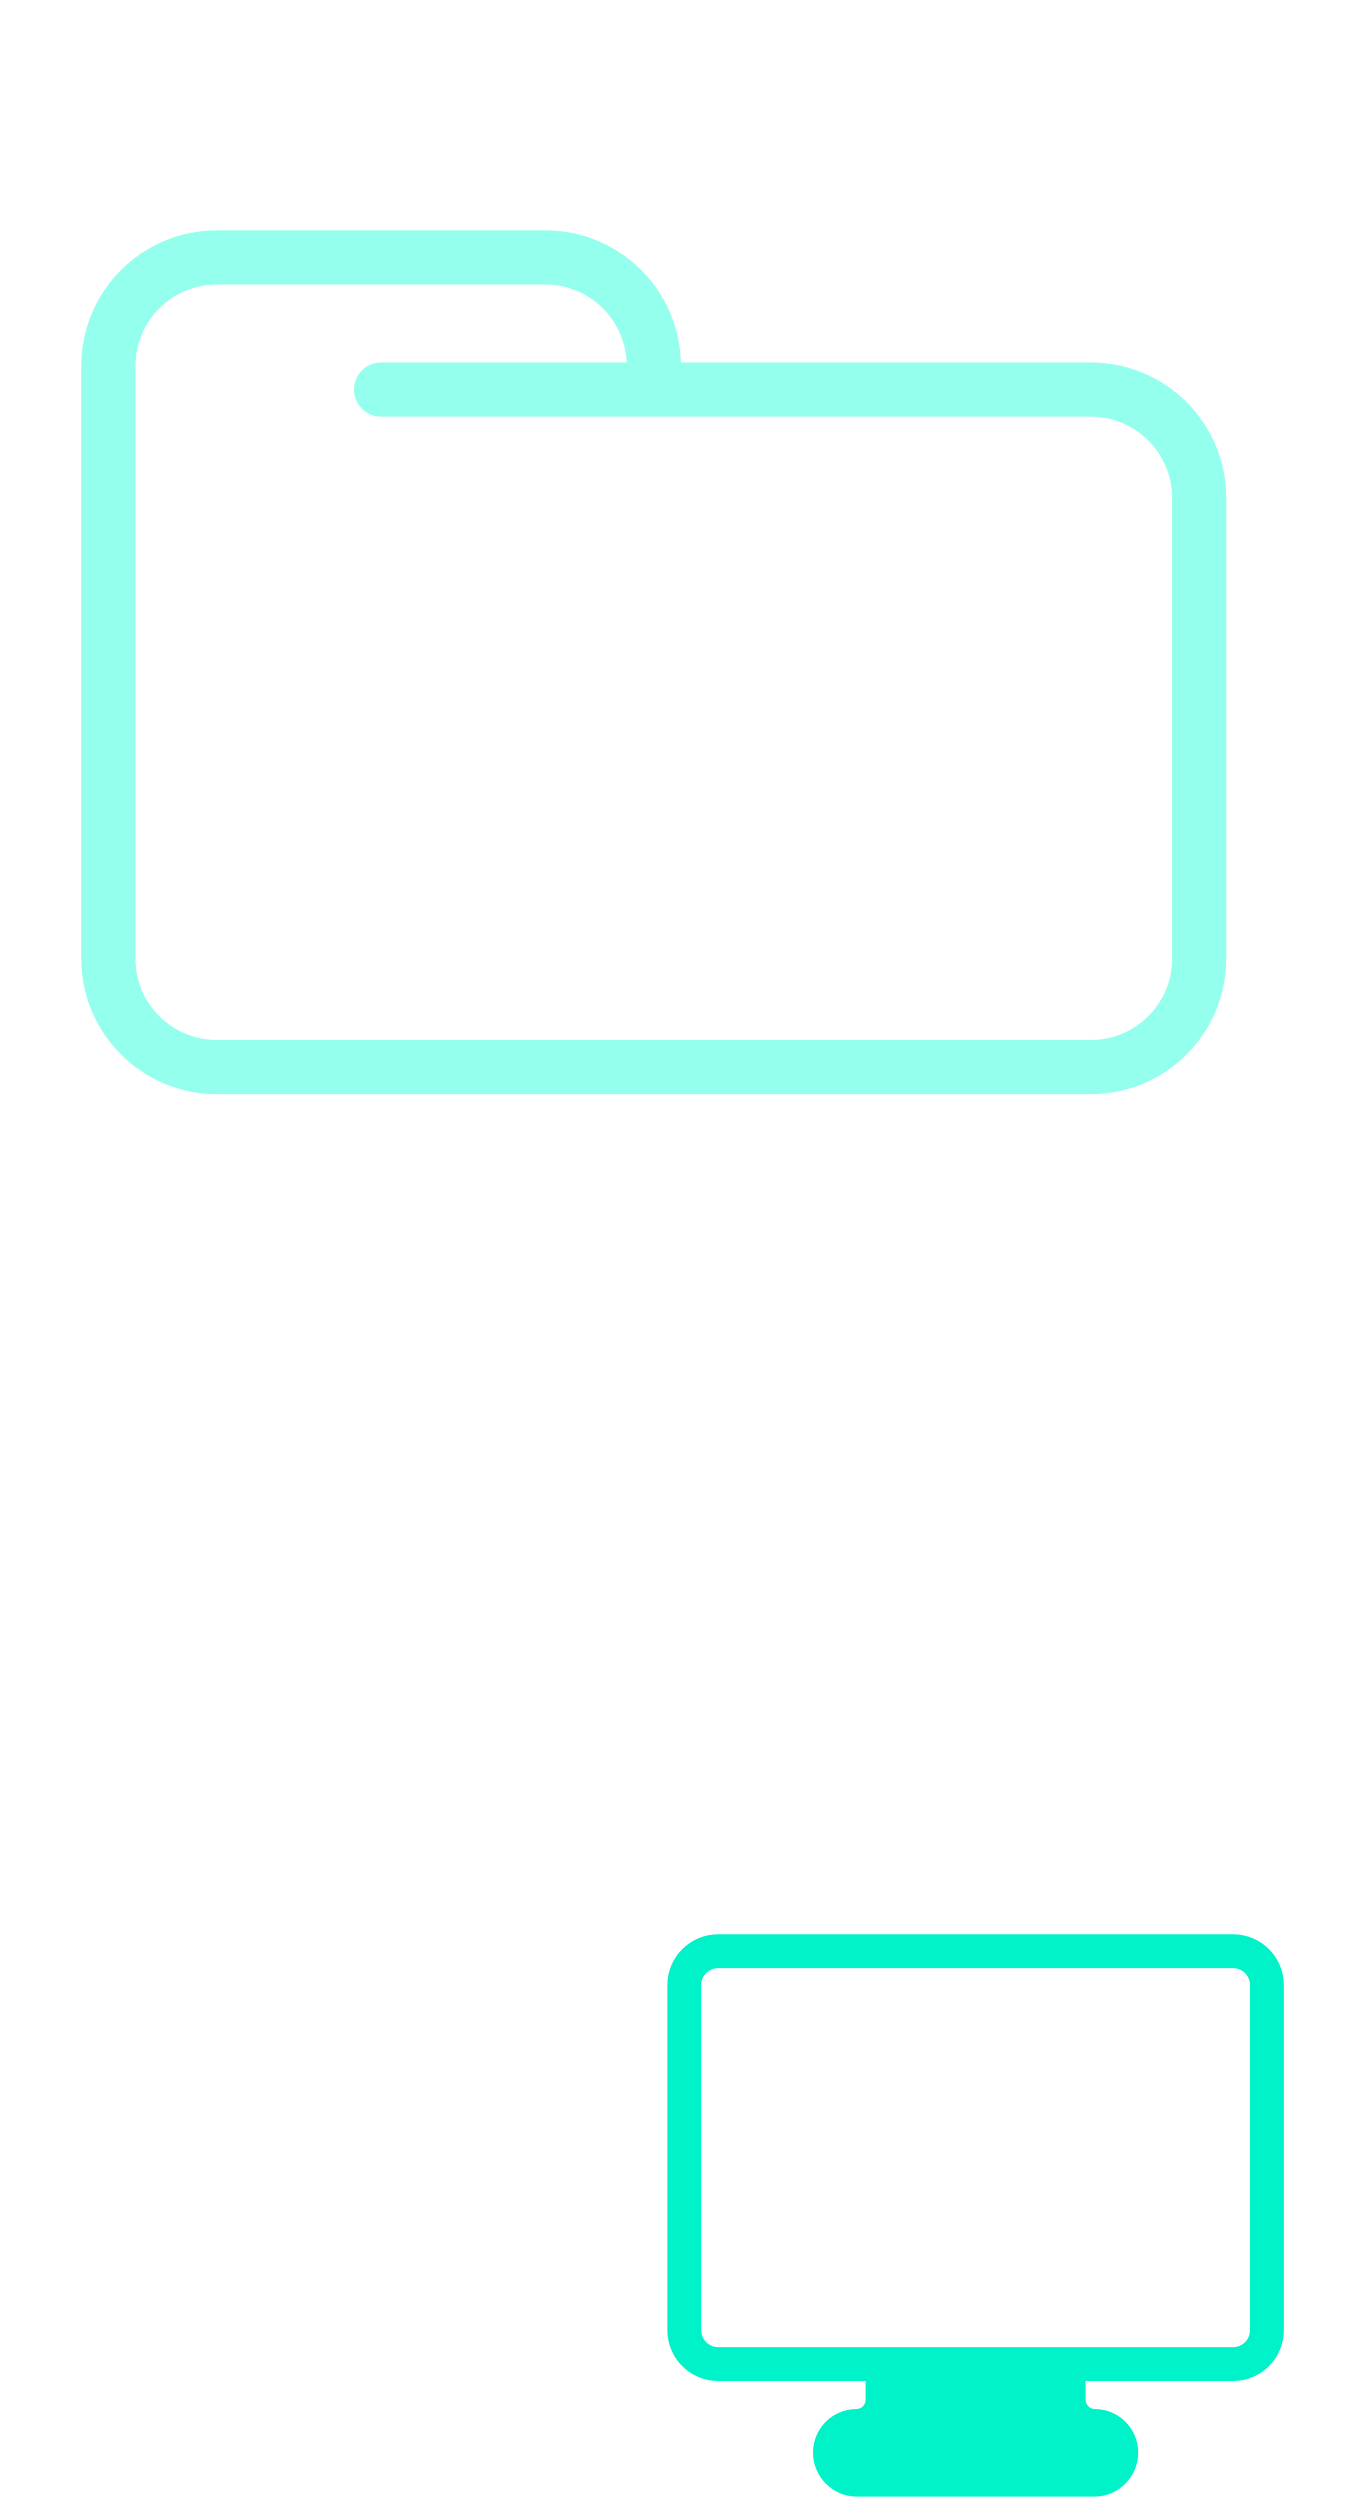
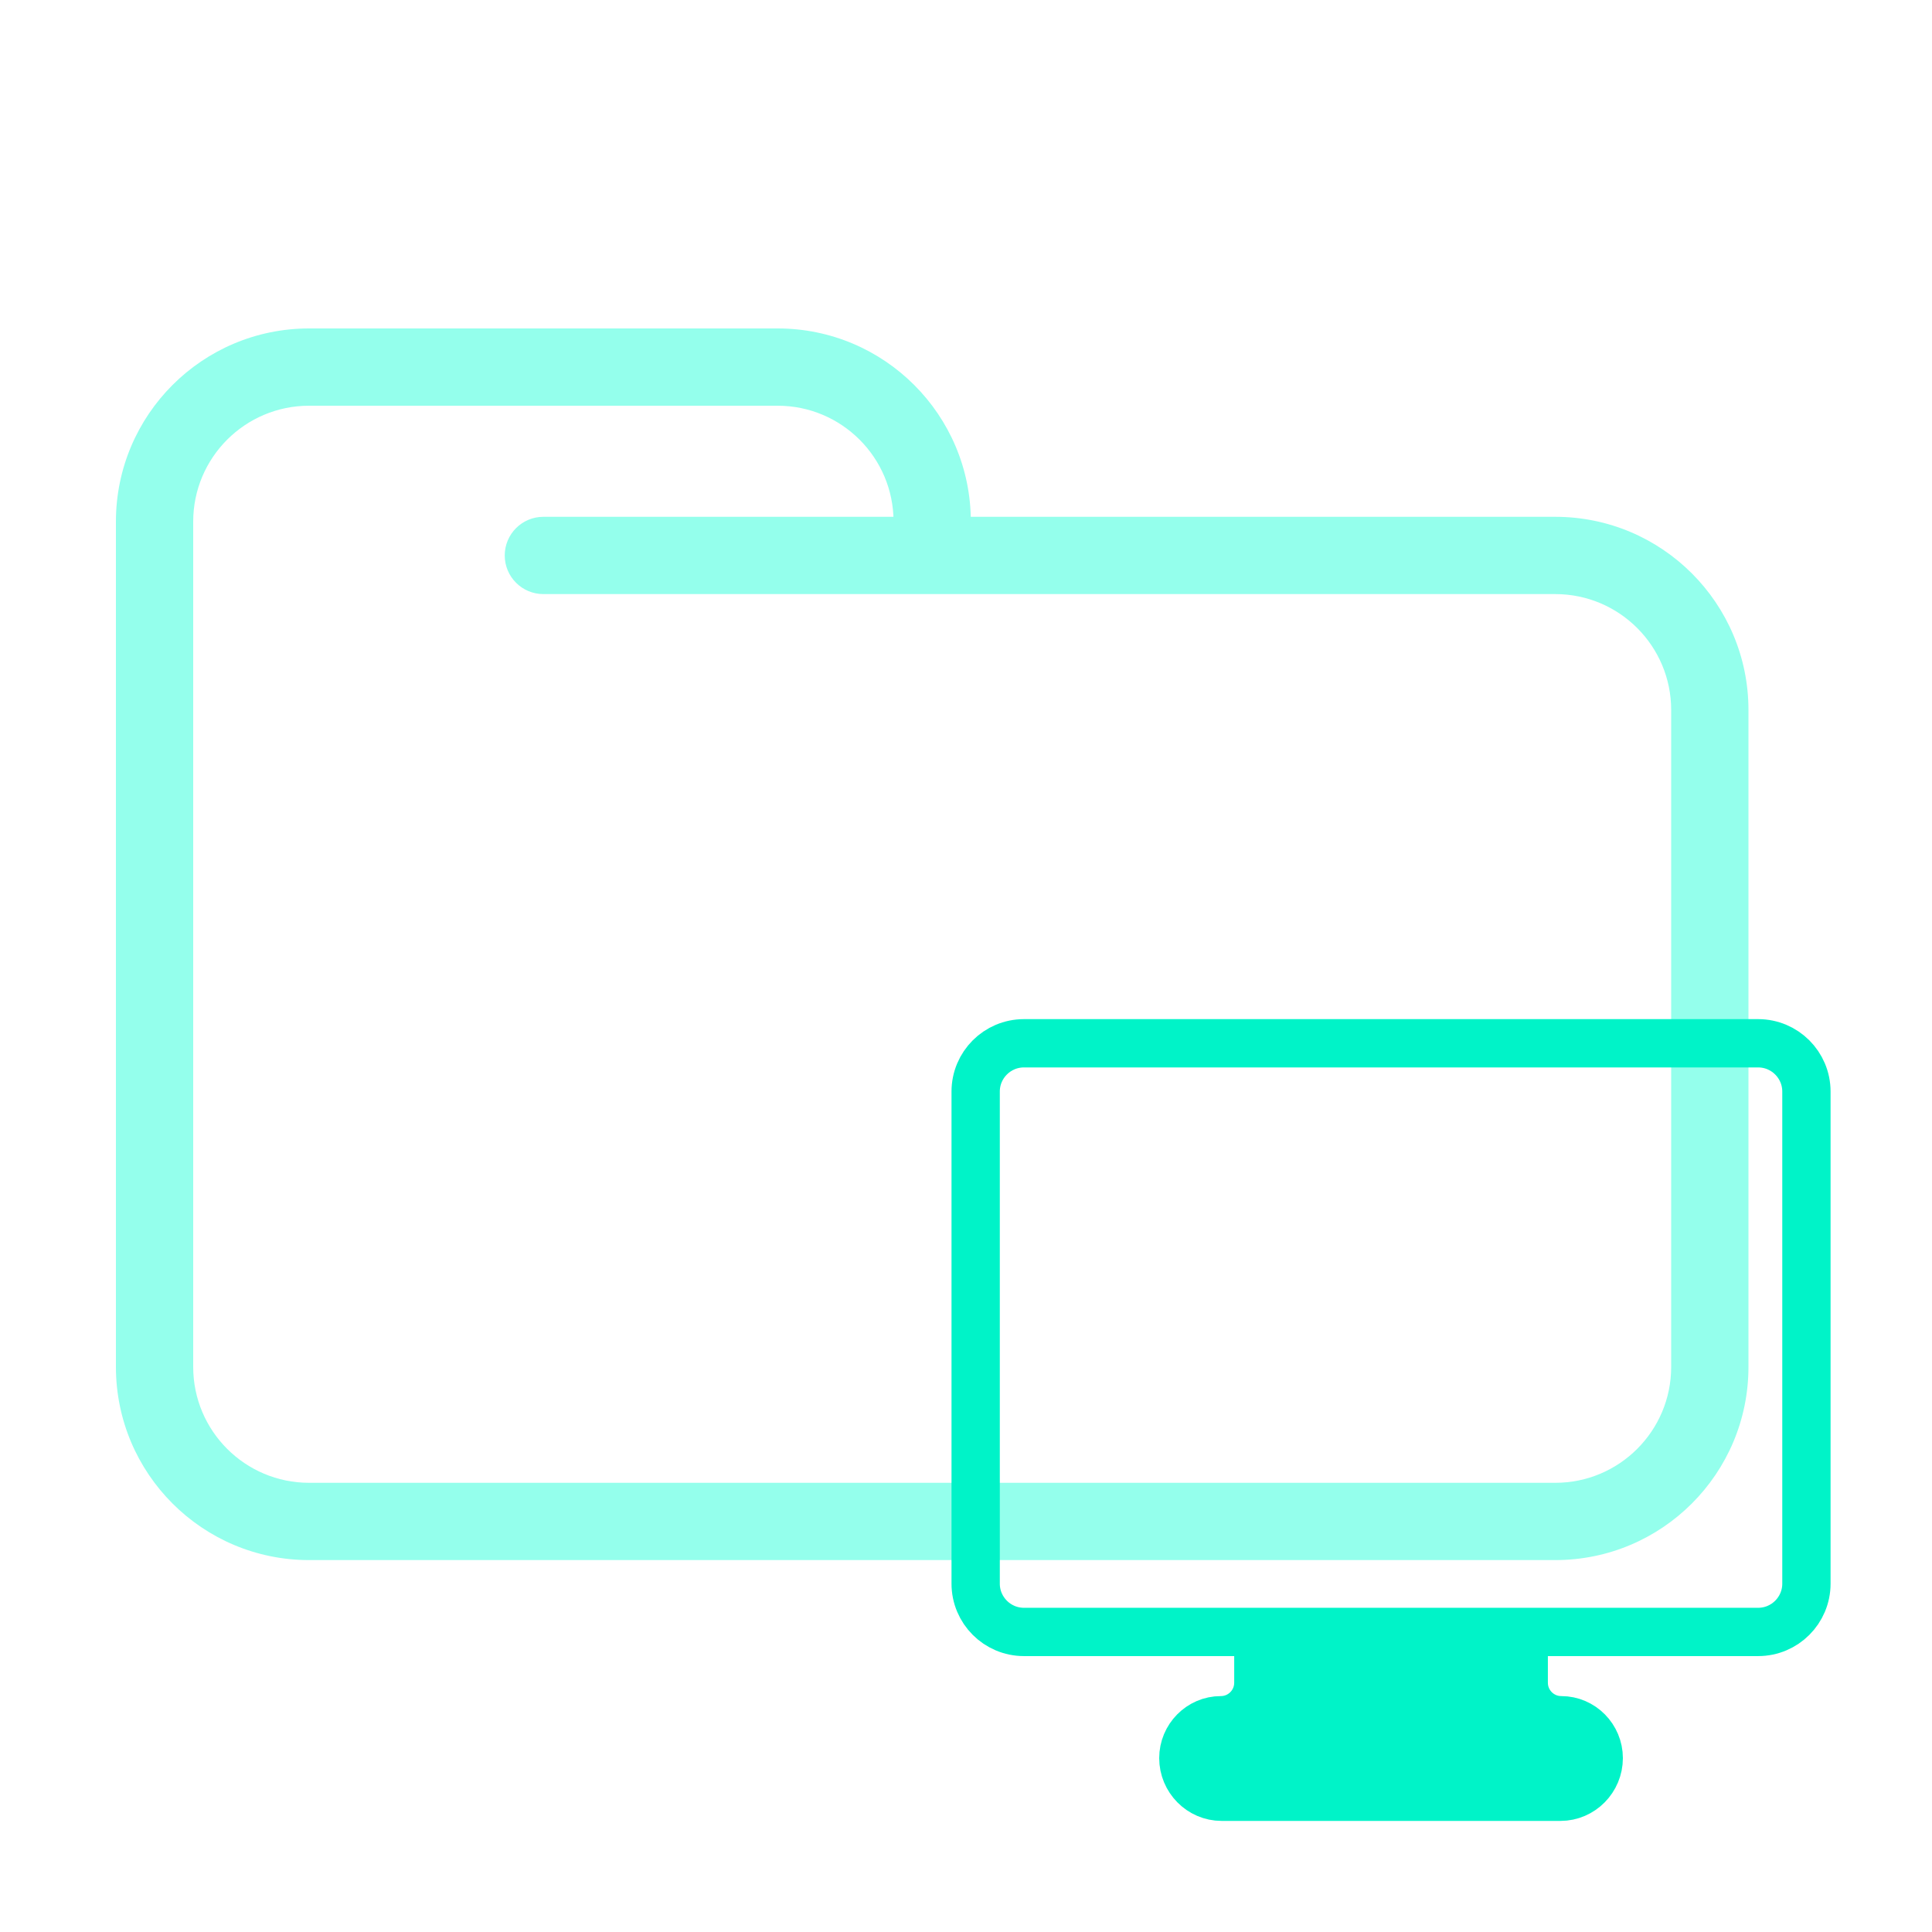
- <svg xmlns="http://www.w3.org/2000/svg" width="200" height="369" viewBox="0 0 200 369" fill="none">
+ <svg xmlns="http://www.w3.org/2000/svg" width="200" height="200" viewBox="0 0 200 200" fill="none">
  <path d="M56.25 53.5C54.041 53.5 52.25 55.291 52.25 57.5C52.25 59.709 54.041 61.5 56.25 61.5V53.5ZM173 73.5V141.5H181V73.5H173ZM161 153.5H32V161.5H161V153.5ZM20 141.5V57.5H12V141.5H20ZM20 57.5V54H12V57.5H20ZM96.5 61.5H161V53.5H96.5V61.5ZM20 54C20 47.373 25.373 42 32 42V34C20.954 34 12 42.954 12 54H20ZM32 153.5C25.373 153.5 20 148.127 20 141.5H12C12 152.546 20.954 161.5 32 161.5V153.5ZM173 141.5C173 148.127 167.627 153.5 161 153.5V161.5C172.046 161.5 181 152.546 181 141.5H173ZM80.5 42C87.127 42 92.5 47.373 92.5 54H100.5C100.5 42.954 91.546 34 80.5 34V42ZM181 73.5C181 62.454 172.046 53.5 161 53.5V61.5C167.627 61.5 173 66.873 173 73.5H181ZM32 42H56.25V34H32V42ZM56.25 42H80.5V34H56.25V42ZM96.5 53.5H56.25V61.5H96.5V53.5ZM92.5 54V57.5H100.5V54H92.5Z" fill="#94FFEC" />
-   <path d="M161.539 366C163.727 366 165.5 364.187 165.5 361.999C165.5 359.855 163.762 358.078 161.618 358.078C159.474 358.078 157.736 356.34 157.736 354.196V348.938H130.264V354.196C130.264 356.34 128.526 358.078 126.382 358.078C124.238 358.078 122.5 359.855 122.5 361.999C122.5 364.187 124.273 366 126.461 366H161.539Z" fill="#00F3C8" />
-   <path d="M130.264 348.938H157.736M130.264 348.938V354.196C130.264 356.34 128.526 358.078 126.382 358.078V358.078C124.238 358.078 122.5 359.855 122.5 361.999V361.999C122.5 364.187 124.273 366 126.461 366H161.539C163.727 366 165.5 364.187 165.5 361.999V361.999C165.5 359.855 163.762 358.078 161.618 358.078V358.078C159.474 358.078 157.736 356.34 157.736 354.196V348.938M130.264 348.938H106C103.239 348.938 101 346.699 101 343.937V293C101 290.239 103.239 288 106 288H182C184.761 288 187 290.239 187 293V343.938C187 346.699 184.761 348.938 182 348.938H157.736" stroke="#00F3C8" stroke-width="5" />
+   <path d="M161.539 186C163.727 186 165.5 184.187 165.5 181.999C165.5 179.855 163.762 178.078 161.618 178.078C159.474 178.078 157.736 176.34 157.736 174.196V168.938H130.264V174.196C130.264 176.34 128.526 178.078 126.382 178.078C124.238 178.078 122.5 179.855 122.5 181.999C122.5 184.187 124.273 186 126.461 186H161.539Z" fill="#00F3C8" />
+   <path d="M130.264 168.938H157.736M130.264 168.938V174.196C130.264 176.34 128.526 178.078 126.382 178.078V178.078C124.238 178.078 122.5 179.855 122.5 181.999V181.999C122.5 184.187 124.273 186 126.461 186H161.539C163.727 186 165.5 184.187 165.5 181.999V181.999C165.5 179.855 163.762 178.078 161.618 178.078V178.078C159.474 178.078 157.736 176.34 157.736 174.196V168.938M130.264 168.938H106C103.239 168.938 101 166.699 101 163.937V113C101 110.239 103.239 108 106 108H182C184.761 108 187 110.239 187 113V163.938C187 166.699 184.761 168.938 182 168.938H157.736" stroke="#00F3C8" stroke-width="5" />
</svg>
